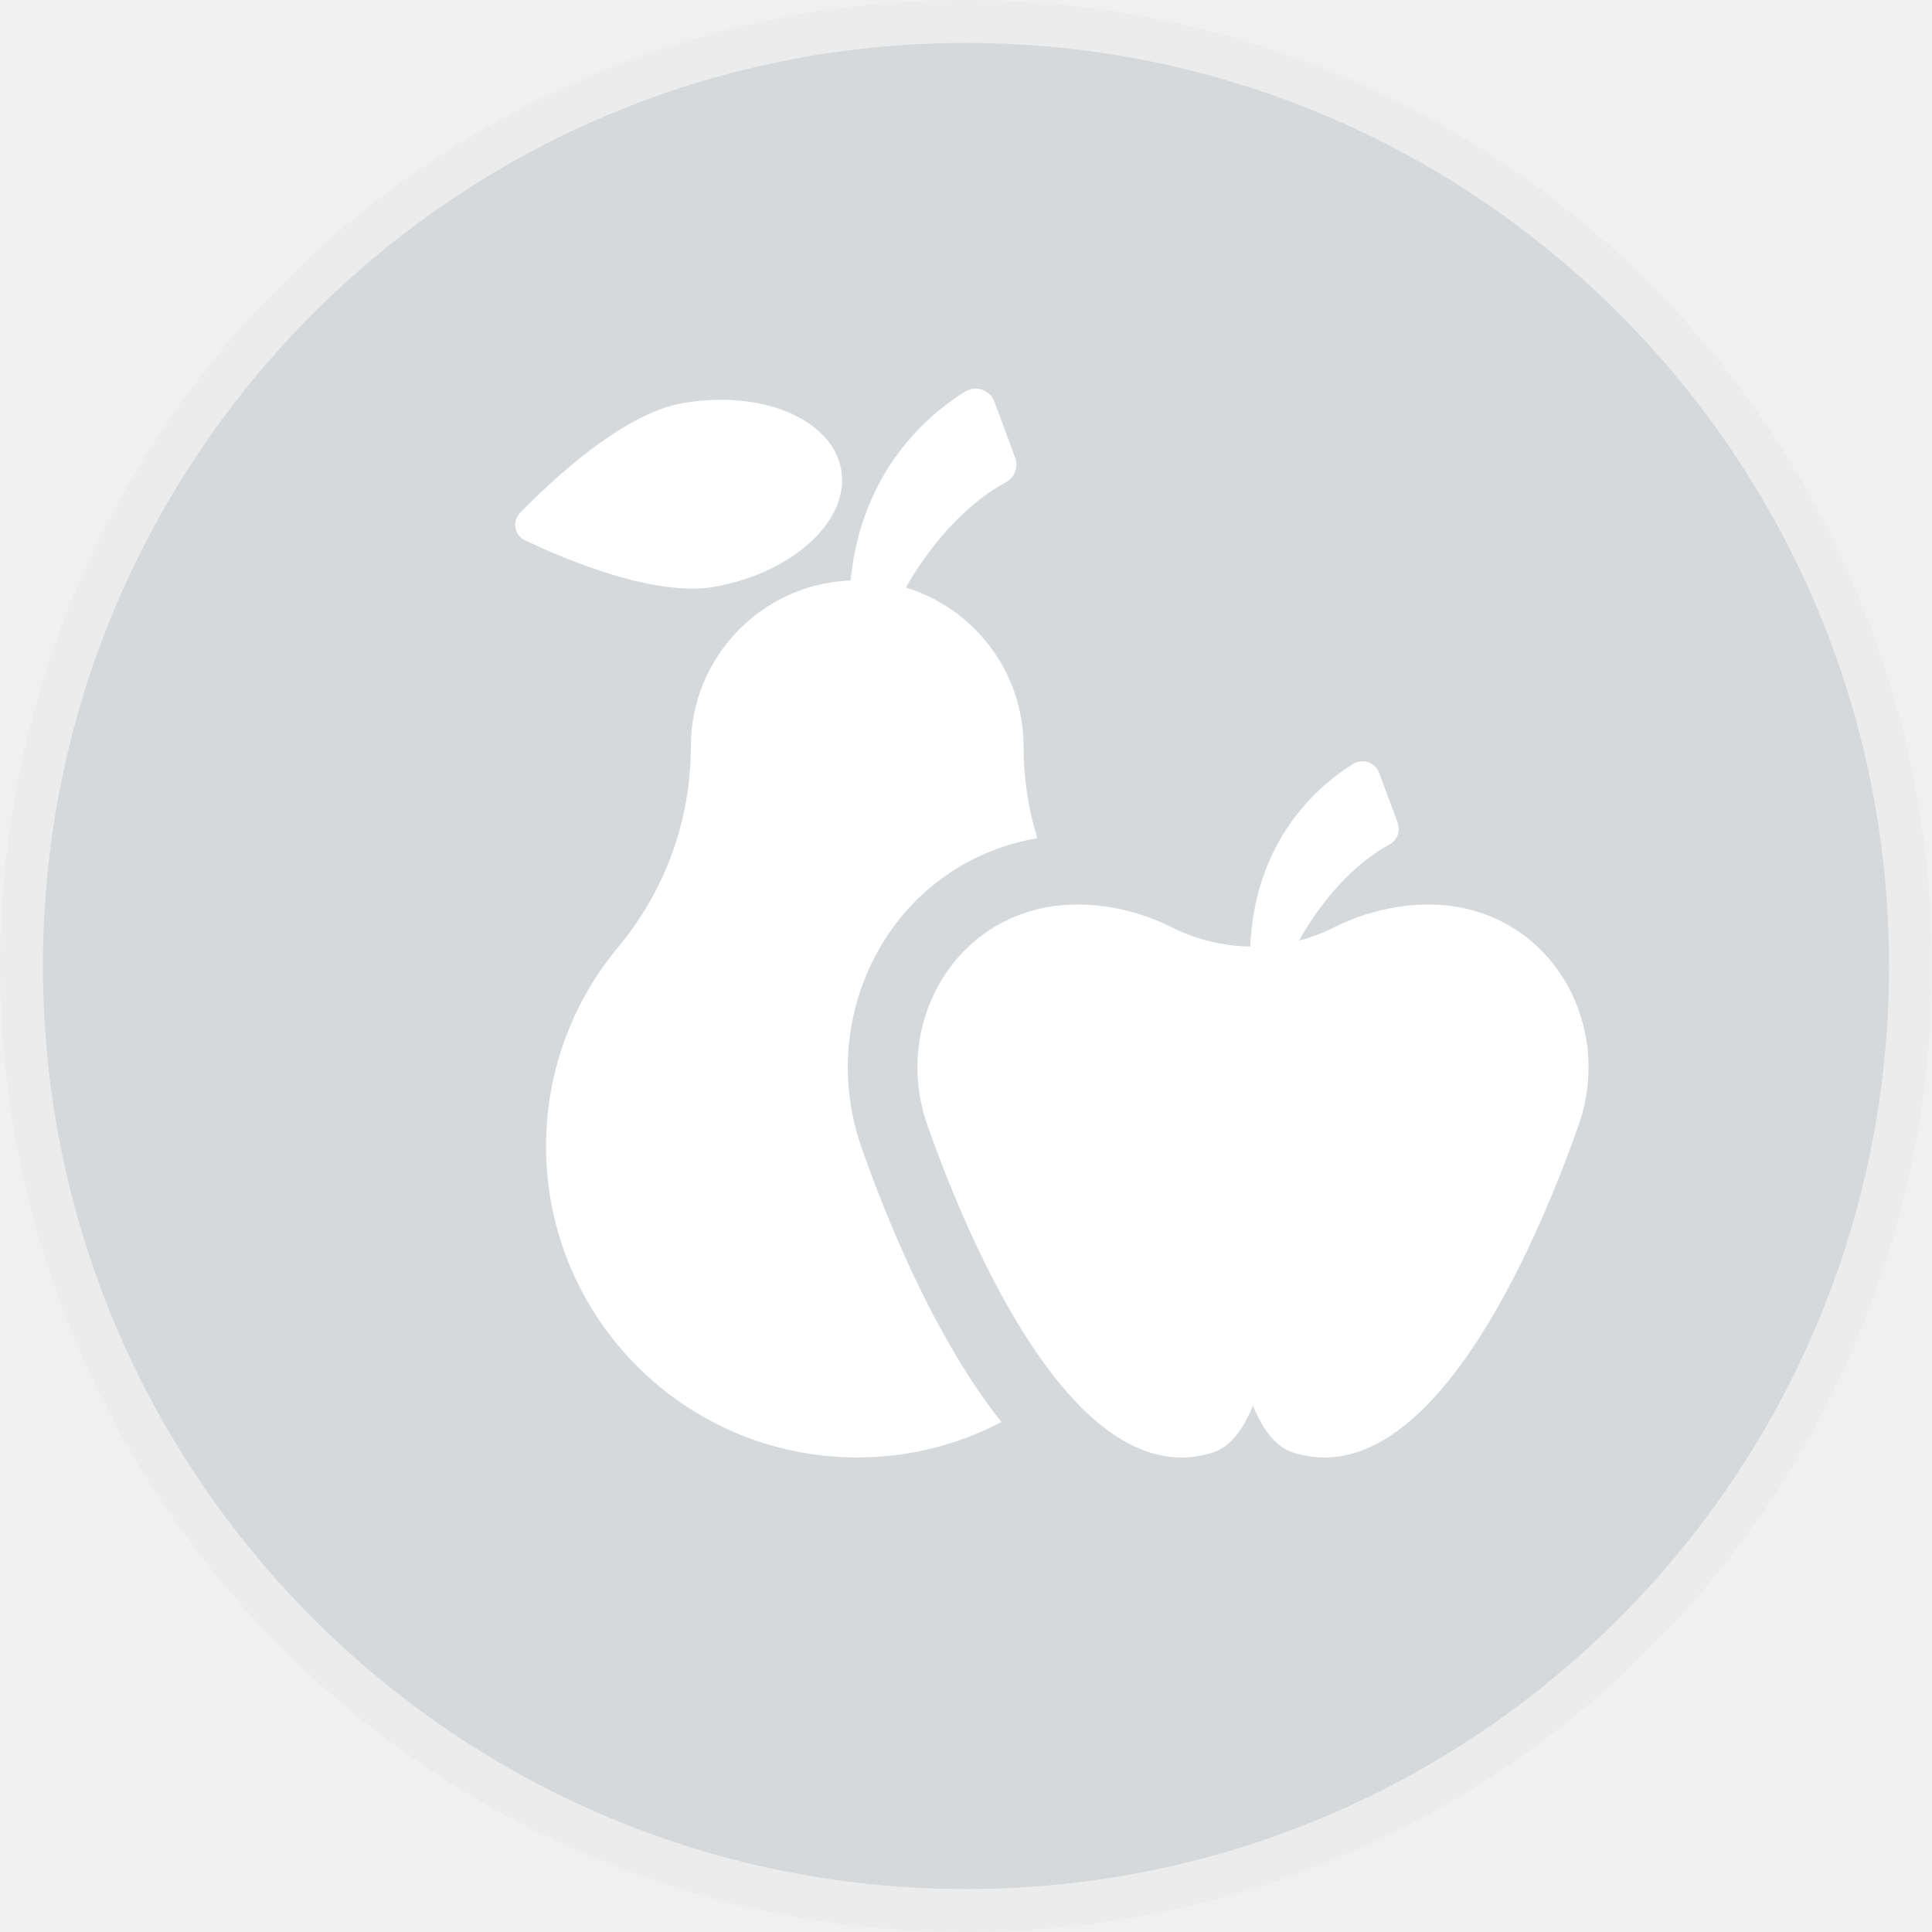
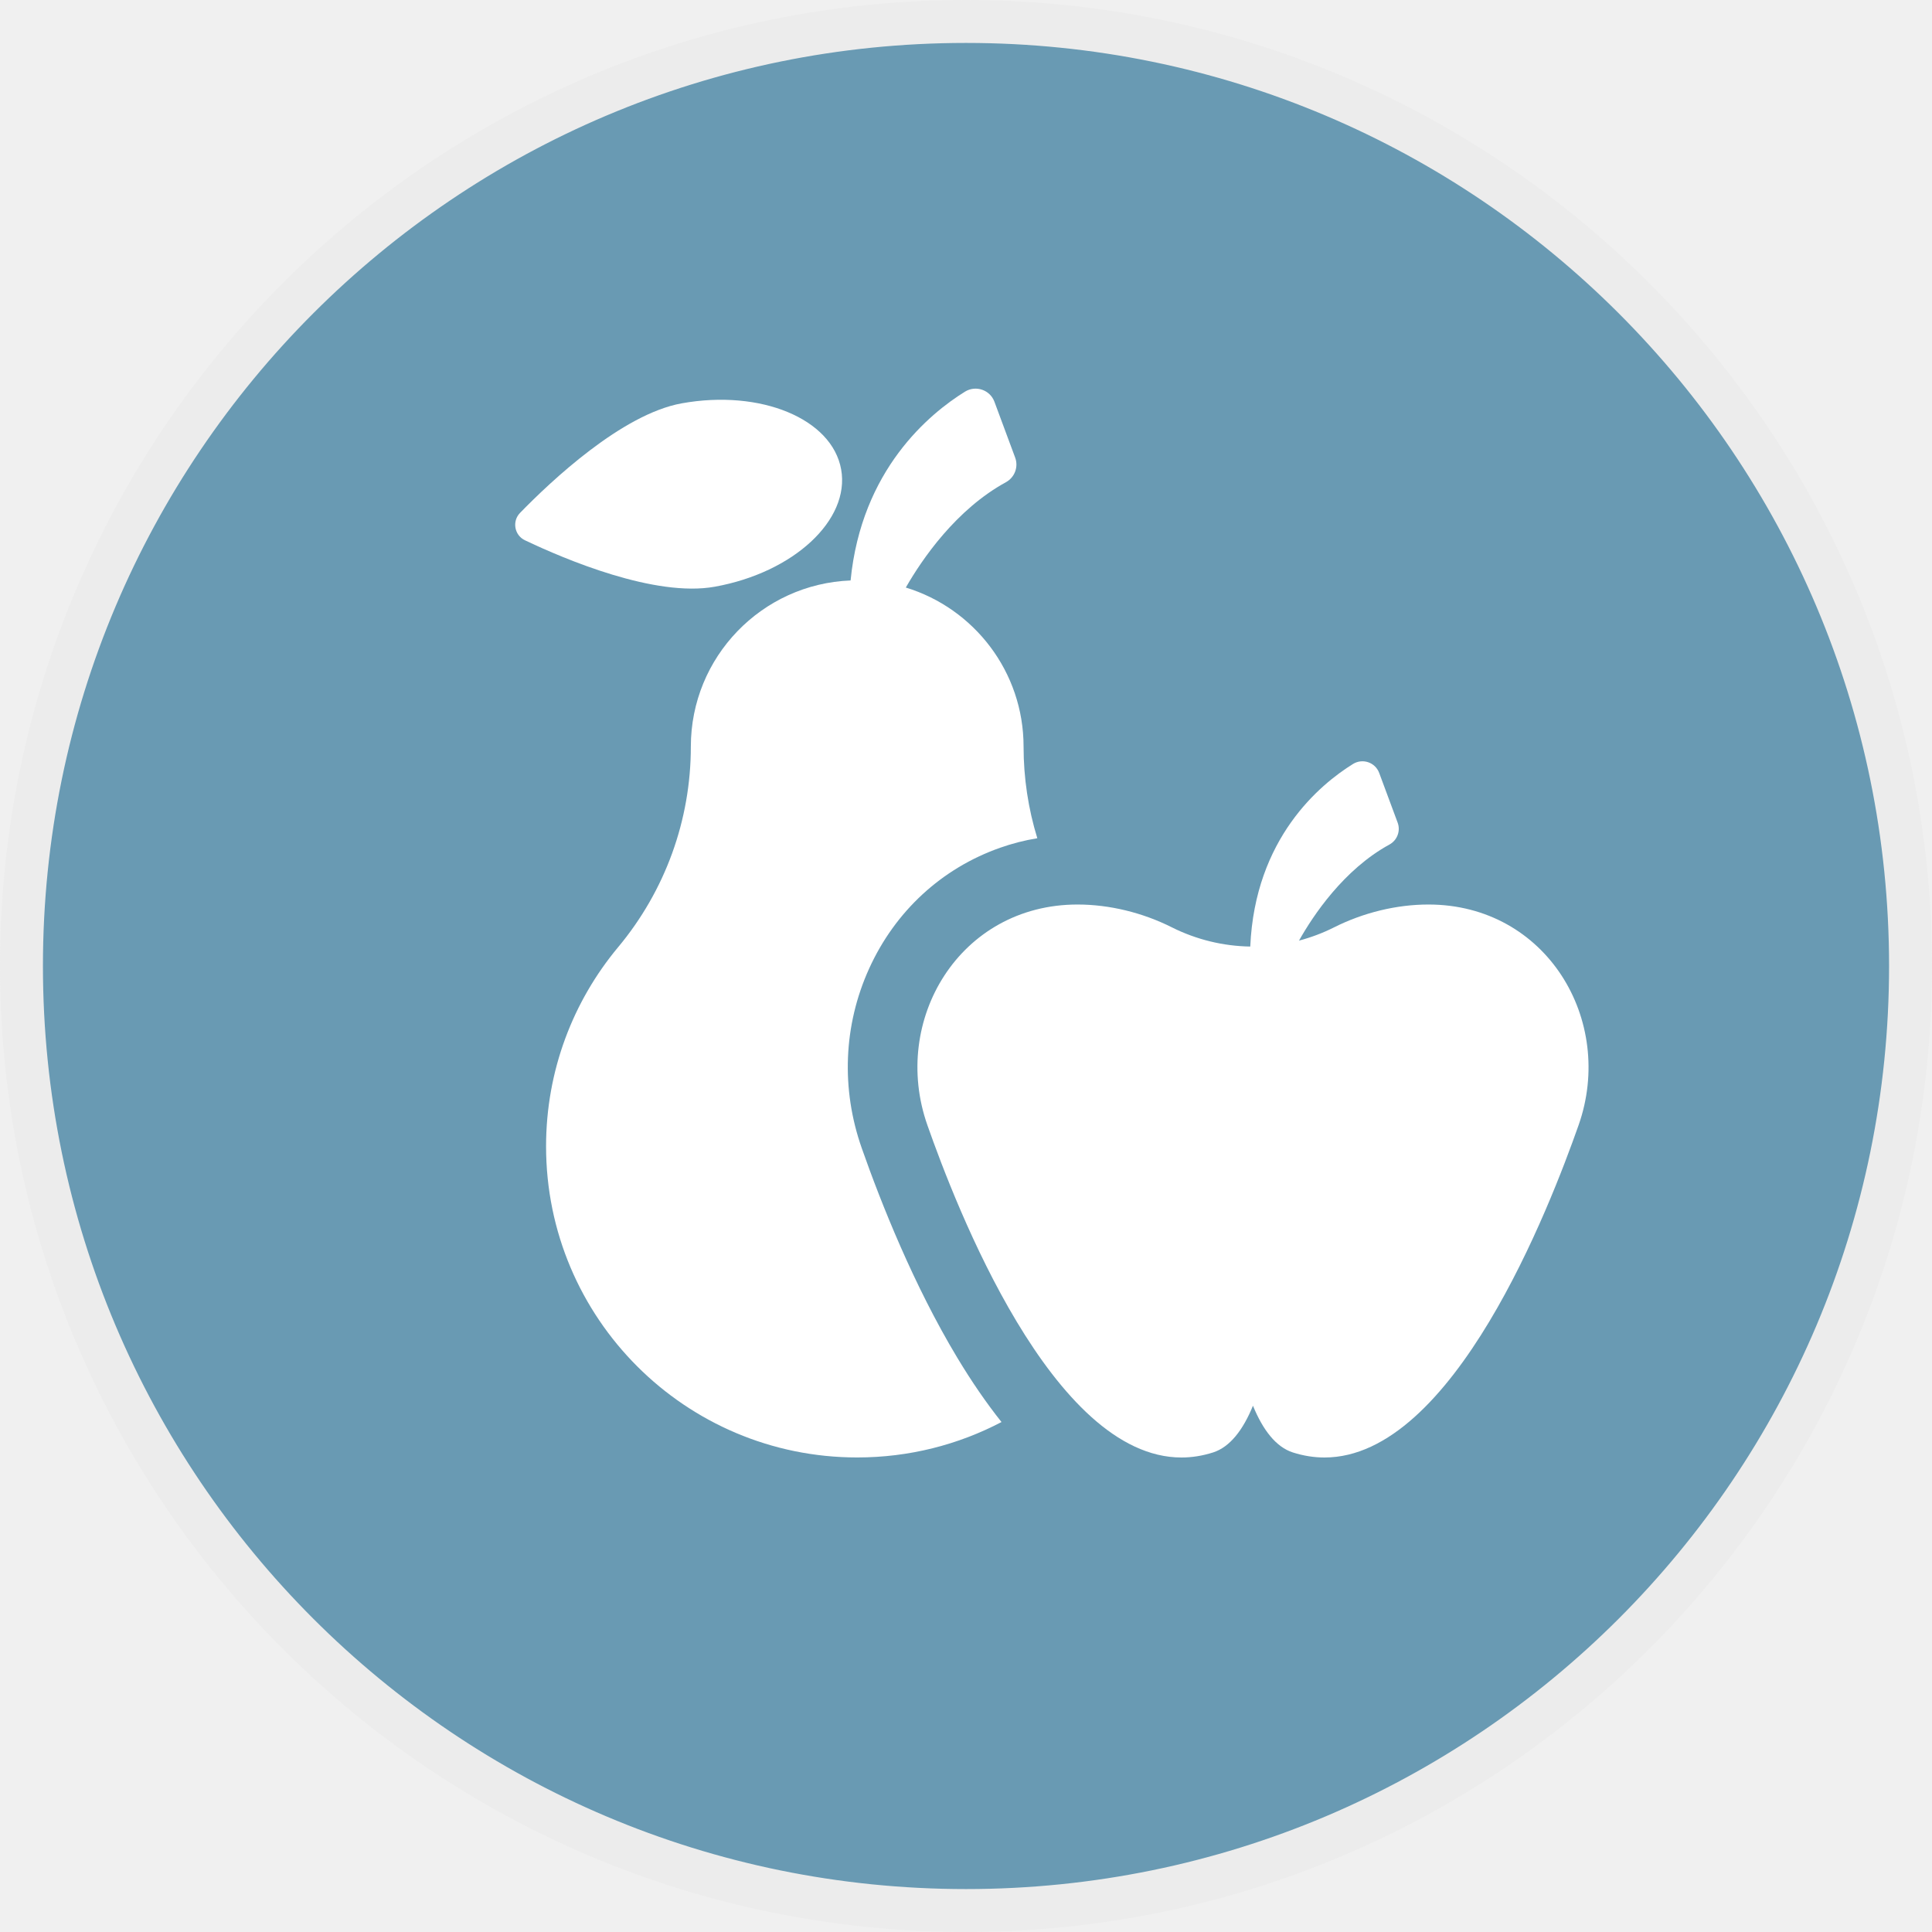
<svg xmlns="http://www.w3.org/2000/svg" width="45" height="45" viewBox="0 0 45 45" fill="none">
-   <rect x="0.5" y="0.5" width="44" height="44" rx="22" fill="#D5D9DB" stroke="#ECECEC" />
+   <rect x="0.5" y="0.5" width="44" height="44" rx="22" fill="#699AB3" stroke="#ECECEC" />
  <g clip-path="url(#clip0_416_198)">
    <path d="M19.592 10.933C19.38 9.753 17.718 9.064 15.88 9.394C14.49 9.644 12.836 11.203 12.112 11.947C11.923 12.142 11.981 12.467 12.227 12.584C13.164 13.03 15.257 13.916 16.647 13.666C18.485 13.336 19.804 12.112 19.592 10.933Z" fill="white" />
    <path d="M20.073 26.746C19.586 25.364 19.646 23.88 20.241 22.566C20.847 21.227 21.932 20.225 23.297 19.745C23.574 19.647 23.863 19.573 24.161 19.524C23.95 18.838 23.841 18.119 23.841 17.391C23.841 15.645 22.685 14.169 21.098 13.685C21.481 13.018 22.27 11.866 23.431 11.231C23.634 11.119 23.726 10.876 23.645 10.658L23.162 9.357C23.06 9.081 22.729 8.967 22.477 9.122C21.651 9.634 20.065 10.939 19.812 13.52C17.743 13.601 16.091 15.303 16.091 17.391C16.091 19.102 15.493 20.748 14.397 22.062C13.349 23.319 12.719 24.936 12.719 26.7C12.719 30.703 15.963 33.947 19.966 33.947C21.179 33.947 22.322 33.649 23.327 33.122C22.975 32.68 22.63 32.178 22.294 31.619C21.286 29.942 20.529 28.043 20.073 26.746Z" fill="white" />
    <path d="M33.271 21.068C32.528 21.068 31.756 21.256 31.071 21.601C30.808 21.733 30.535 21.835 30.256 21.909C30.584 21.326 31.297 20.253 32.364 19.67C32.544 19.571 32.626 19.354 32.554 19.161L32.124 18.003C32.033 17.757 31.739 17.656 31.515 17.794C30.745 18.271 29.232 19.524 29.121 22.047C28.495 22.037 27.871 21.888 27.296 21.6C26.612 21.256 25.84 21.068 25.098 21.068C22.352 21.068 20.74 23.764 21.601 26.208C22.265 28.095 24.514 33.948 27.518 33.948C27.76 33.948 28.005 33.91 28.256 33.83C28.647 33.704 28.952 33.309 29.184 32.742C29.416 33.309 29.721 33.704 30.112 33.83C30.363 33.91 30.609 33.948 30.85 33.948C33.854 33.948 36.103 28.095 36.768 26.208C37.628 23.766 36.018 21.068 33.271 21.068Z" fill="white" />
  </g>
  <defs>
    <clipPath id="clip0_416_198">
      <rect width="25" height="25" fill="white" transform="translate(12 9)" />
    </clipPath>
  </defs>
</svg>
